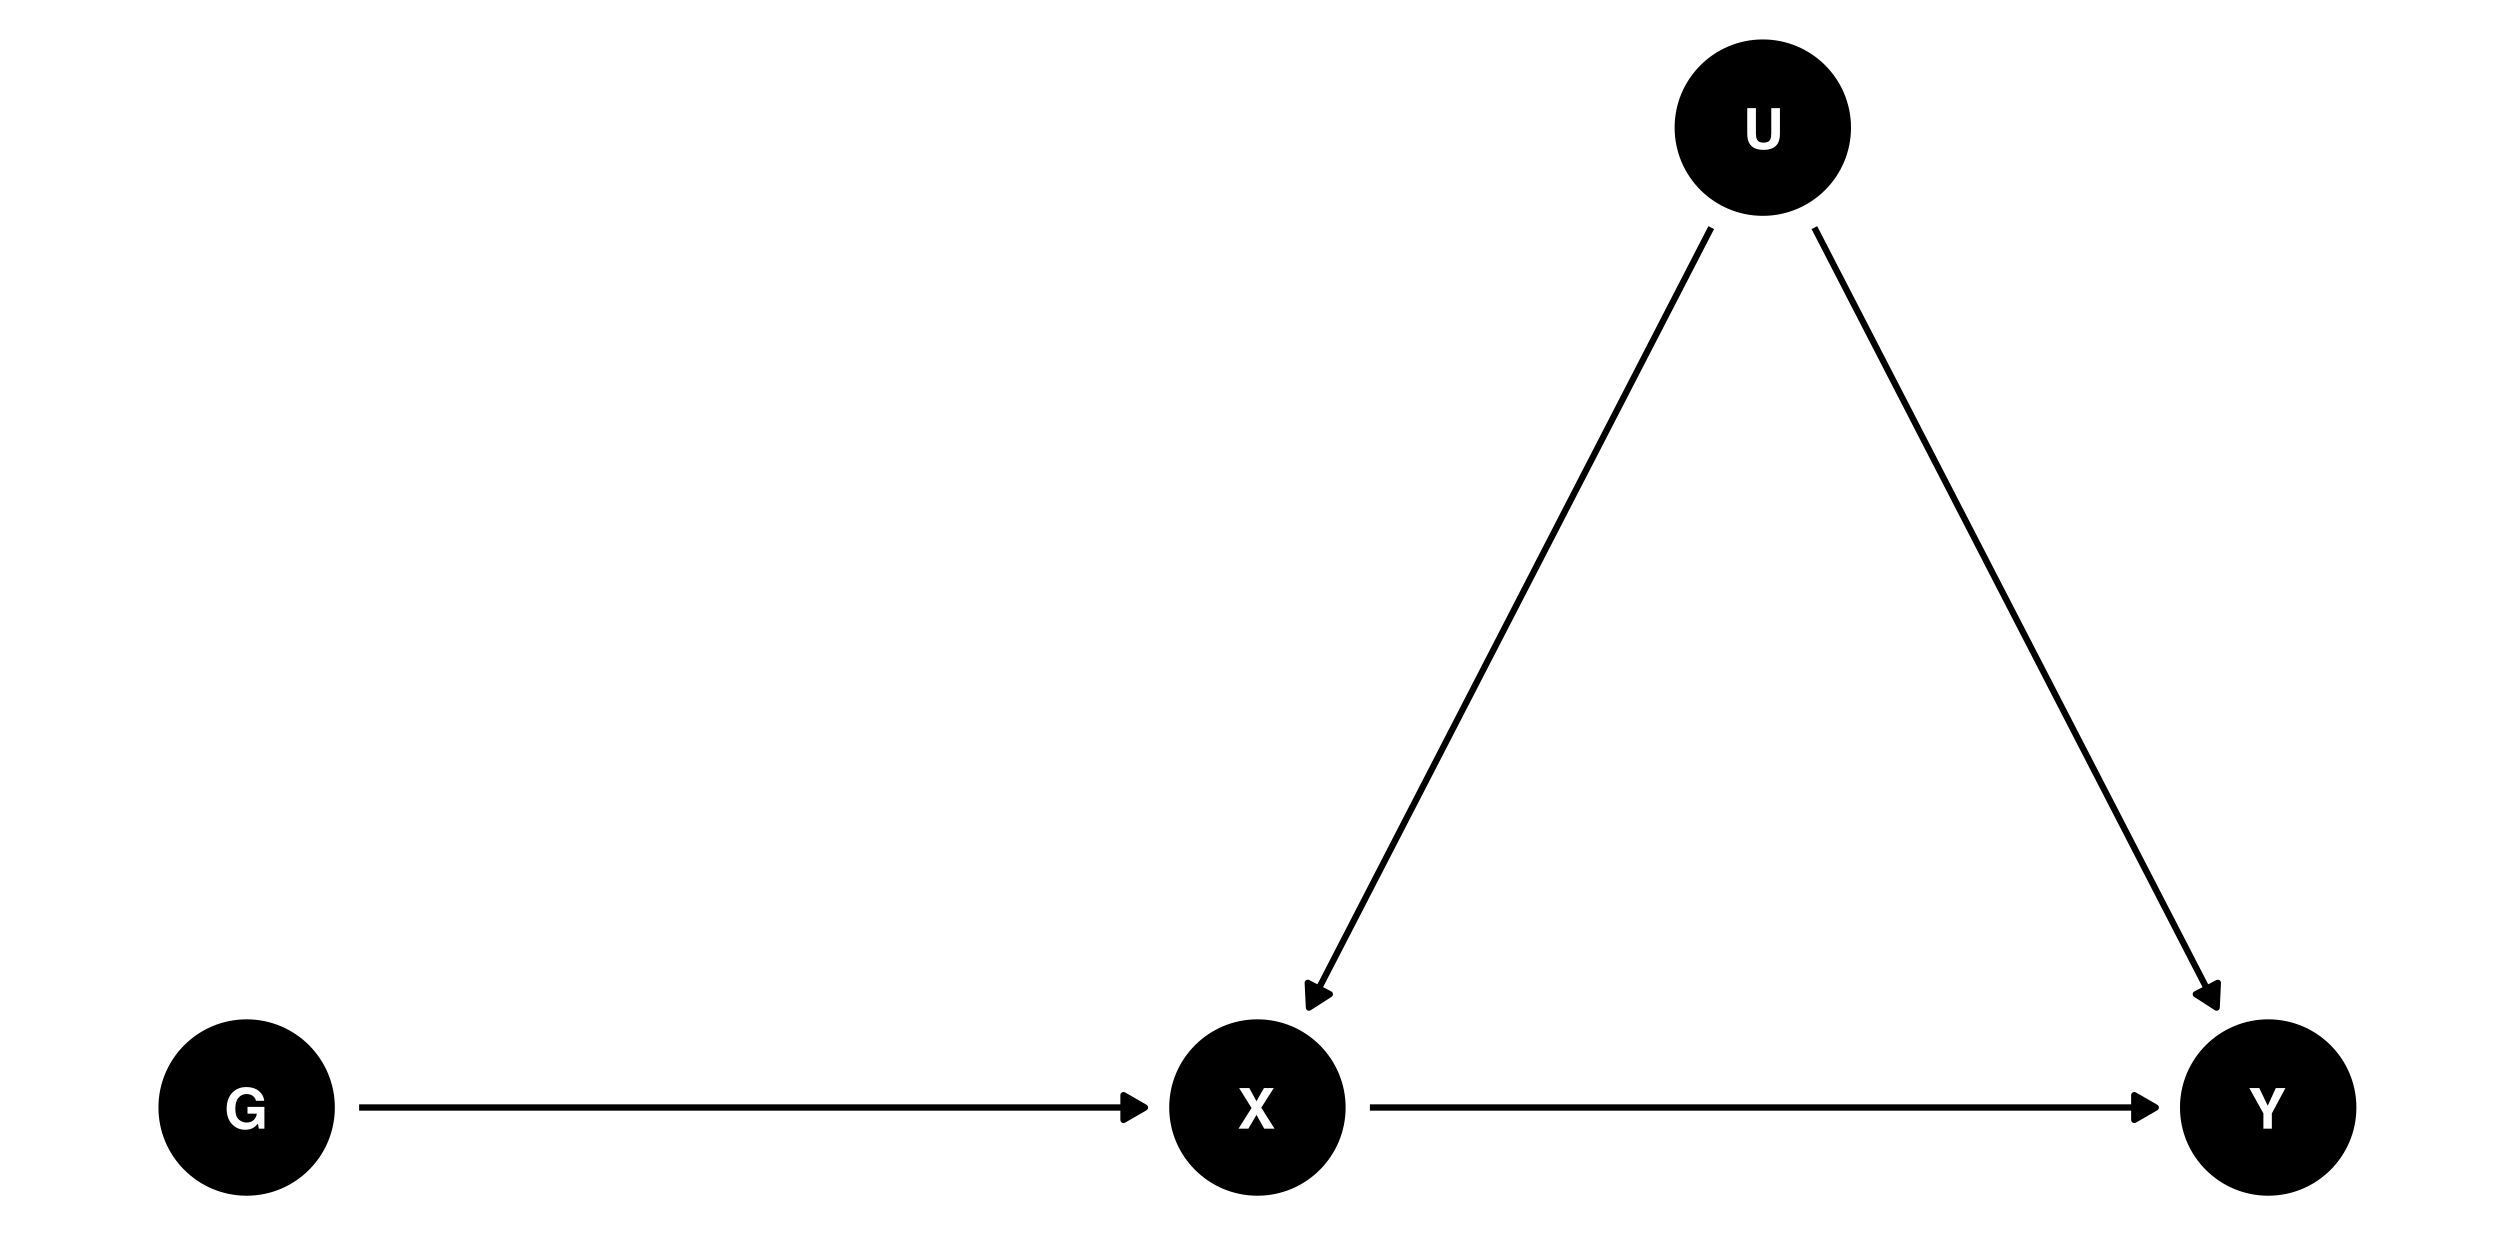
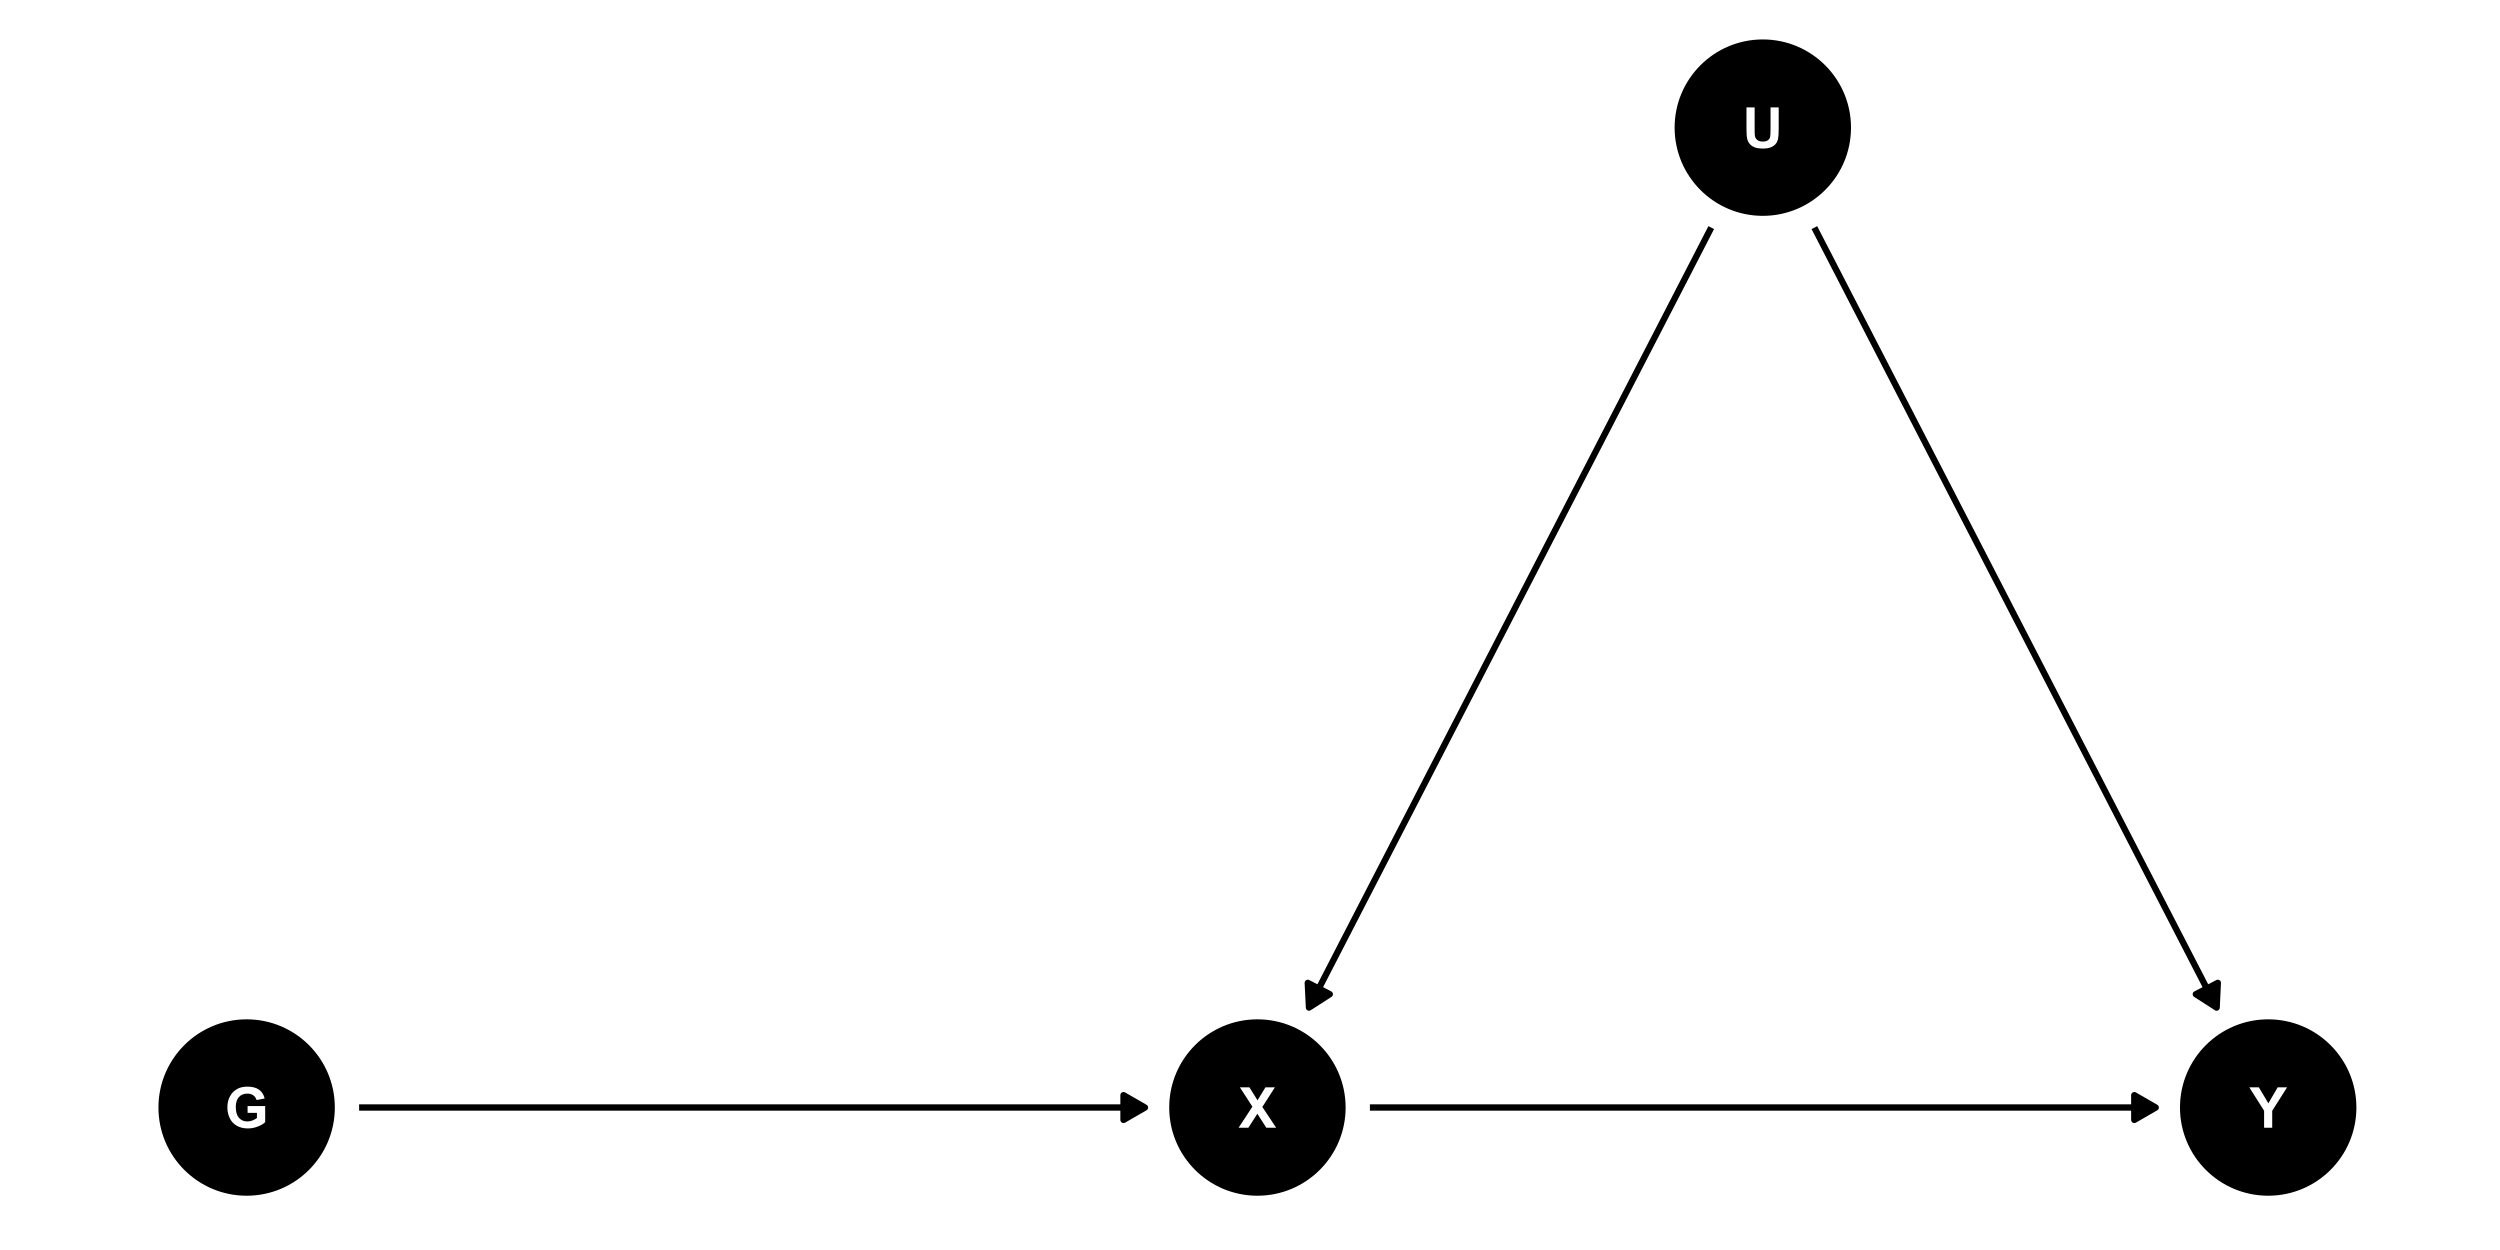
- <svg xmlns="http://www.w3.org/2000/svg" xmlns:xlink="http://www.w3.org/1999/xlink" width="504" height="252" viewBox="0 0 504 252">
+ <svg xmlns="http://www.w3.org/2000/svg" xmlns:xlink="http://www.w3.org/1999/xlink" width="504pt" height="252pt" viewBox="0 0 504 252" version="1.1">
  <defs>
    <g>
-       <g id="glyph-0-0">
-         <path d="M 0.859 -8.188 L 7.453 -8.188 L 7.453 0 L 0.859 0 Z M 6.422 -1.016 L 6.422 -7.172 L 1.875 -7.172 L 1.875 -1.016 Z M 6.422 -1.016 " />
-       </g>
-       <g id="glyph-0-1">
-         <path d="M 5.891 -0.203 C 5.43 0.078 4.875 0.219 4.219 0.219 C 3.133 0.219 2.25 -0.156 1.562 -0.906 C 0.832 -1.664 0.469 -2.703 0.469 -4.016 C 0.469 -5.336 0.832 -6.398 1.562 -7.203 C 2.289 -7.992 3.254 -8.391 4.453 -8.391 C 5.492 -8.391 6.332 -8.125 6.969 -7.594 C 7.602 -7.07 7.961 -6.414 8.047 -5.625 L 6.375 -5.625 C 6.238 -6.188 5.922 -6.578 5.422 -6.797 C 5.141 -6.922 4.828 -6.984 4.484 -6.984 C 3.828 -6.984 3.285 -6.734 2.859 -6.234 C 2.43 -5.742 2.219 -5 2.219 -4 C 2.219 -2.988 2.445 -2.273 2.906 -1.859 C 3.363 -1.441 3.891 -1.234 4.484 -1.234 C 5.055 -1.234 5.523 -1.395 5.891 -1.719 C 6.254 -2.051 6.477 -2.488 6.562 -3.031 L 4.672 -3.031 L 4.672 -4.391 L 8.078 -4.391 L 8.078 0 L 6.953 0 L 6.781 -1.016 C 6.445 -0.629 6.148 -0.359 5.891 -0.203 Z M 5.891 -0.203 " />
-       </g>
-       <g id="glyph-0-2">
-         <path d="M 5.703 -3.156 L 5.703 -8.188 L 7.453 -8.188 L 7.453 -3.156 C 7.453 -2.281 7.316 -1.602 7.047 -1.125 C 6.535 -0.227 5.57 0.219 4.156 0.219 C 2.738 0.219 1.773 -0.227 1.266 -1.125 C 0.992 -1.602 0.859 -2.281 0.859 -3.156 L 0.859 -8.188 L 2.609 -8.188 L 2.609 -3.156 C 2.609 -2.594 2.676 -2.18 2.812 -1.922 C 3.008 -1.461 3.457 -1.234 4.156 -1.234 C 4.852 -1.234 5.305 -1.461 5.516 -1.922 C 5.641 -2.18 5.703 -2.594 5.703 -3.156 Z M 5.703 -3.156 " />
-       </g>
-       <g id="glyph-0-3">
-         <path d="M 7.453 0 L 5.375 0 L 3.812 -2.781 L 2.172 0 L 0.188 0 L 2.812 -4.172 L 0.312 -8.188 L 2.359 -8.188 L 3.812 -5.531 L 5.312 -8.188 L 7.297 -8.188 L 4.781 -4.234 Z M 7.453 0 " />
-       </g>
-       <g id="glyph-0-4">
-         <path d="M 7.469 -8.188 L 4.734 -3.078 L 4.734 0 L 3.031 0 L 3.031 -3.078 L 0.188 -8.188 L 2.203 -8.188 L 3.906 -4.625 L 5.531 -8.188 Z M 7.469 -8.188 " />
-       </g>
+       <symbol overflow="visible" id="glyph0-0">
+         <path style="stroke:none;" d="M 1.422 0 L 1.422 -7.113 L 7.113 -7.113 L 7.113 0 Z M 1.602 -0.18 L 6.934 -0.18 L 6.934 -6.934 L 1.602 -6.934 Z M 1.602 -0.18 " />
+       </symbol>
+       <symbol overflow="visible" id="glyph0-1">
+         <path style="stroke:none;" d="M 4.617 -2.996 L 4.617 -4.367 L 8.164 -4.367 L 8.164 -1.121 C 7.816 -0.785 7.316 -0.492 6.664 -0.238 C 6.008 0.016 5.348 0.141 4.68 0.141 C 3.824 0.141 3.082 -0.035 2.449 -0.395 C 1.816 -0.75 1.34 -1.262 1.02 -1.93 C 0.699 -2.594 0.539 -3.32 0.543 -4.102 C 0.539 -4.949 0.719 -5.703 1.078 -6.363 C 1.434 -7.02 1.953 -7.523 2.641 -7.879 C 3.16 -8.148 3.809 -8.285 4.59 -8.285 C 5.598 -8.285 6.387 -8.07 6.957 -7.648 C 7.523 -7.219 7.891 -6.633 8.059 -5.891 L 6.426 -5.586 C 6.305 -5.98 6.086 -6.297 5.773 -6.531 C 5.453 -6.762 5.059 -6.879 4.59 -6.879 C 3.867 -6.879 3.297 -6.648 2.875 -6.195 C 2.449 -5.734 2.238 -5.059 2.238 -4.168 C 2.238 -3.199 2.453 -2.477 2.883 -1.992 C 3.312 -1.508 3.875 -1.266 4.574 -1.266 C 4.914 -1.266 5.258 -1.332 5.609 -1.469 C 5.953 -1.602 6.25 -1.766 6.5 -1.961 L 6.5 -2.996 Z M 4.617 -2.996 " />
+       </symbol>
+       <symbol overflow="visible" id="glyph0-2">
+         <path style="stroke:none;" d="M 0.816 -8.148 L 2.461 -8.148 L 2.461 -3.734 C 2.461 -3.031 2.48 -2.578 2.523 -2.371 C 2.59 -2.035 2.758 -1.766 3.023 -1.566 C 3.289 -1.363 3.652 -1.266 4.113 -1.266 C 4.578 -1.266 4.93 -1.359 5.168 -1.551 C 5.402 -1.742 5.543 -1.977 5.594 -2.254 C 5.641 -2.531 5.664 -2.992 5.668 -3.641 L 5.668 -8.148 L 7.312 -8.148 L 7.312 -3.867 C 7.312 -2.891 7.266 -2.199 7.18 -1.793 C 7.086 -1.387 6.922 -1.043 6.688 -0.77 C 6.445 -0.488 6.125 -0.27 5.727 -0.105 C 5.324 0.059 4.805 0.141 4.164 0.141 C 3.383 0.141 2.793 0.051 2.391 -0.129 C 1.988 -0.309 1.668 -0.539 1.438 -0.828 C 1.203 -1.113 1.051 -1.418 0.977 -1.734 C 0.867 -2.199 0.812 -2.887 0.816 -3.801 Z M 0.816 -8.148 " />
+       </symbol>
+       <symbol overflow="visible" id="glyph0-3">
+         <path style="stroke:none;" d="M 0 0 L 2.785 -4.25 L 0.262 -8.148 L 2.184 -8.148 L 3.816 -5.531 L 5.418 -8.148 L 7.324 -8.148 L 4.789 -4.191 L 7.574 0 L 5.59 0 L 3.785 -2.816 L 1.973 0 Z M 0 0 " />
+       </symbol>
+       <symbol overflow="visible" id="glyph0-4">
+         <path style="stroke:none;" d="M 2.969 0 L 2.969 -3.43 L -0.016 -8.148 L 1.91 -8.148 L 3.828 -4.922 L 5.707 -8.148 L 7.602 -8.148 L 4.605 -3.418 L 4.605 0 Z M 2.969 0 " />
+       </symbol>
    </g>
  </defs>
-   <rect x="-50.4" y="-25.2" width="604.8" height="302.4" fill="rgb(100%, 100%, 100%)" fill-opacity="1" />
-   <path fill-rule="nonzero" fill="rgb(0%, 0%, 0%)" fill-opacity="1" stroke-width="0.709" stroke-linecap="round" stroke-linejoin="round" stroke="rgb(0%, 0%, 0%)" stroke-opacity="1" stroke-miterlimit="10" d="M 67.148 223.277 C 67.148 232.902 59.344 240.703 49.723 240.703 C 40.098 240.703 32.297 232.902 32.297 223.277 C 32.297 213.656 40.098 205.852 49.723 205.852 C 59.344 205.852 67.148 213.656 67.148 223.277 " />
-   <path fill-rule="nonzero" fill="rgb(0%, 0%, 0%)" fill-opacity="1" stroke-width="0.709" stroke-linecap="round" stroke-linejoin="round" stroke="rgb(0%, 0%, 0%)" stroke-opacity="1" stroke-miterlimit="10" d="M 372.809 25.73 C 372.809 35.355 365.004 43.16 355.383 43.16 C 345.758 43.16 337.957 35.355 337.957 25.73 C 337.957 16.109 345.758 8.305 355.383 8.305 C 365.004 8.305 372.809 16.109 372.809 25.73 " />
-   <path fill-rule="nonzero" fill="rgb(0%, 0%, 0%)" fill-opacity="1" stroke-width="0.709" stroke-linecap="round" stroke-linejoin="round" stroke="rgb(0%, 0%, 0%)" stroke-opacity="1" stroke-miterlimit="10" d="M 270.922 223.277 C 270.922 232.902 263.117 240.703 253.496 240.703 C 243.871 240.703 236.07 232.902 236.07 223.277 C 236.07 213.656 243.871 205.852 253.496 205.852 C 263.117 205.852 270.922 213.656 270.922 223.277 " />
-   <path fill-rule="nonzero" fill="rgb(0%, 0%, 0%)" fill-opacity="1" stroke-width="0.709" stroke-linecap="round" stroke-linejoin="round" stroke="rgb(0%, 0%, 0%)" stroke-opacity="1" stroke-miterlimit="10" d="M 474.695 223.277 C 474.695 232.902 466.891 240.703 457.27 240.703 C 447.645 240.703 439.84 232.902 439.84 223.277 C 439.84 213.656 447.645 205.852 457.27 205.852 C 466.891 205.852 474.695 213.656 474.695 223.277 " />
-   <path fill="none" stroke-width="1.28" stroke-linecap="butt" stroke-linejoin="round" stroke="rgb(0%, 0%, 0%)" stroke-opacity="1" stroke-miterlimit="1" d="M 72.398 223.277 L 230.816 223.277 " />
-   <path fill-rule="nonzero" fill="rgb(0%, 0%, 0%)" fill-opacity="1" stroke-width="1.28" stroke-linecap="butt" stroke-linejoin="round" stroke="rgb(0%, 0%, 0%)" stroke-opacity="1" stroke-miterlimit="1" d="M 226.504 225.77 L 230.816 223.277 L 226.504 220.789 Z M 226.504 225.77 " />
-   <path fill="none" stroke-width="1.28" stroke-linecap="butt" stroke-linejoin="round" stroke="rgb(0%, 0%, 0%)" stroke-opacity="1" stroke-miterlimit="1" d="M 344.984 45.887 L 344.059 47.684 L 343.031 49.676 L 342.004 51.672 L 340.973 53.668 L 339.945 55.664 L 338.914 57.66 L 337.887 59.656 L 336.855 61.648 L 335.828 63.645 L 334.797 65.641 L 333.77 67.637 L 332.738 69.633 L 331.711 71.625 L 330.68 73.621 L 329.652 75.617 L 328.621 77.613 L 326.566 81.605 L 325.535 83.598 L 324.508 85.594 L 323.477 87.59 L 322.449 89.586 L 321.418 91.582 L 320.391 93.578 L 319.359 95.57 L 318.332 97.566 L 317.301 99.562 L 316.273 101.559 L 315.242 103.555 L 314.215 105.551 L 313.188 107.543 L 312.156 109.539 L 311.129 111.535 L 310.098 113.531 L 309.07 115.527 L 308.039 117.523 L 307.012 119.516 L 305.98 121.512 L 304.953 123.508 L 303.922 125.504 L 302.895 127.5 L 301.863 129.496 L 300.836 131.488 L 299.805 133.484 L 297.75 137.477 L 296.719 139.473 L 295.691 141.465 L 294.66 143.461 L 293.633 145.457 L 292.602 147.453 L 291.574 149.449 L 290.543 151.445 L 289.516 153.438 L 288.484 155.434 L 287.457 157.43 L 286.426 159.426 L 284.371 163.418 L 283.34 165.41 L 282.312 167.406 L 281.281 169.402 L 280.254 171.398 L 279.223 173.395 L 278.195 175.391 L 277.164 177.383 L 276.137 179.379 L 275.105 181.375 L 274.078 183.371 L 273.047 185.367 L 272.02 187.363 L 270.988 189.355 L 268.934 193.348 L 267.902 195.344 L 266.875 197.34 L 265.844 199.332 L 264.816 201.328 L 263.891 203.125 " />
-   <path fill-rule="nonzero" fill="rgb(0%, 0%, 0%)" fill-opacity="1" stroke-width="1.28" stroke-linecap="butt" stroke-linejoin="round" stroke="rgb(0%, 0%, 0%)" stroke-opacity="1" stroke-miterlimit="1" d="M 263.652 198.148 L 263.891 203.125 L 268.082 200.434 Z M 263.652 198.148 " />
-   <path fill="none" stroke-width="1.28" stroke-linecap="butt" stroke-linejoin="round" stroke="rgb(0%, 0%, 0%)" stroke-opacity="1" stroke-miterlimit="1" d="M 365.777 45.887 L 366.703 47.684 L 367.73 49.676 L 368.762 51.672 L 369.789 53.668 L 370.82 55.664 L 372.875 59.656 L 373.906 61.648 L 374.934 63.645 L 375.965 65.641 L 376.992 67.637 L 378.023 69.633 L 379.051 71.625 L 380.082 73.621 L 381.109 75.617 L 382.141 77.613 L 383.168 79.609 L 384.199 81.605 L 385.227 83.598 L 386.254 85.594 L 387.285 87.59 L 388.312 89.586 L 389.344 91.582 L 390.371 93.578 L 391.402 95.57 L 392.43 97.566 L 393.461 99.562 L 394.488 101.559 L 395.52 103.555 L 396.547 105.551 L 397.578 107.543 L 398.605 109.539 L 399.637 111.535 L 401.691 115.527 L 402.723 117.523 L 403.75 119.516 L 404.781 121.512 L 405.809 123.508 L 406.84 125.504 L 407.867 127.5 L 408.898 129.496 L 409.926 131.488 L 410.957 133.484 L 411.984 135.48 L 413.016 137.477 L 414.043 139.473 L 415.07 141.465 L 416.102 143.461 L 417.129 145.457 L 418.16 147.453 L 419.188 149.449 L 420.219 151.445 L 421.246 153.438 L 422.277 155.434 L 423.305 157.43 L 424.336 159.426 L 425.363 161.422 L 426.395 163.418 L 427.422 165.41 L 428.453 167.406 L 430.508 171.398 L 431.539 173.395 L 432.566 175.391 L 433.598 177.383 L 434.625 179.379 L 435.656 181.375 L 436.684 183.371 L 437.715 185.367 L 438.742 187.363 L 439.773 189.355 L 440.801 191.352 L 441.832 193.348 L 442.859 195.344 L 443.891 197.34 L 444.918 199.332 L 445.945 201.328 L 446.871 203.125 " />
-   <path fill-rule="nonzero" fill="rgb(0%, 0%, 0%)" fill-opacity="1" stroke-width="1.28" stroke-linecap="butt" stroke-linejoin="round" stroke="rgb(0%, 0%, 0%)" stroke-opacity="1" stroke-miterlimit="1" d="M 442.684 200.434 L 446.871 203.125 L 447.109 198.148 Z M 442.684 200.434 " />
-   <path fill="none" stroke-width="1.28" stroke-linecap="butt" stroke-linejoin="round" stroke="rgb(0%, 0%, 0%)" stroke-opacity="1" stroke-miterlimit="1" d="M 276.172 223.277 L 434.59 223.277 " />
-   <path fill-rule="nonzero" fill="rgb(0%, 0%, 0%)" fill-opacity="1" stroke-width="1.28" stroke-linecap="butt" stroke-linejoin="round" stroke="rgb(0%, 0%, 0%)" stroke-opacity="1" stroke-miterlimit="1" d="M 430.277 225.77 L 434.59 223.277 L 430.277 220.789 Z M 430.277 225.77 " />
-   <g fill="rgb(100%, 100%, 100%)" fill-opacity="1">
-     <use xlink:href="#glyph-0-1" x="45.223" y="227.54" />
-   </g>
-   <g fill="rgb(100%, 100%, 100%)" fill-opacity="1">
-     <use xlink:href="#glyph-0-2" x="351.383" y="29.993" />
-   </g>
-   <g fill="rgb(100%, 100%, 100%)" fill-opacity="1">
-     <use xlink:href="#glyph-0-3" x="249.496" y="227.54" />
-   </g>
-   <g fill="rgb(100%, 100%, 100%)" fill-opacity="1">
-     <use xlink:href="#glyph-0-4" x="453.27" y="227.54" />
+   <g id="surface169">
+     <rect x="0" y="0" width="504" height="252" style="fill:rgb(100%,100%,100%);fill-opacity:1;stroke:none;" />
+     <path style="fill-rule:nonzero;fill:rgb(0%,0%,0%);fill-opacity:1;stroke-width:0.709;stroke-linecap:round;stroke-linejoin:round;stroke:rgb(0%,0%,0%);stroke-opacity:1;stroke-miterlimit:10;" d="M 67.148 223.277 C 67.148 232.902 59.344 240.703 49.723 240.703 C 40.098 240.703 32.297 232.902 32.297 223.277 C 32.297 213.656 40.098 205.852 49.723 205.852 C 59.344 205.852 67.148 213.656 67.148 223.277 " />
+     <path style="fill-rule:nonzero;fill:rgb(0%,0%,0%);fill-opacity:1;stroke-width:0.709;stroke-linecap:round;stroke-linejoin:round;stroke:rgb(0%,0%,0%);stroke-opacity:1;stroke-miterlimit:10;" d="M 372.809 25.73 C 372.809 35.355 365.004 43.16 355.383 43.16 C 345.758 43.16 337.957 35.355 337.957 25.73 C 337.957 16.109 345.758 8.305 355.383 8.305 C 365.004 8.305 372.809 16.109 372.809 25.73 " />
+     <path style="fill-rule:nonzero;fill:rgb(0%,0%,0%);fill-opacity:1;stroke-width:0.709;stroke-linecap:round;stroke-linejoin:round;stroke:rgb(0%,0%,0%);stroke-opacity:1;stroke-miterlimit:10;" d="M 270.922 223.277 C 270.922 232.902 263.117 240.703 253.496 240.703 C 243.871 240.703 236.07 232.902 236.07 223.277 C 236.07 213.656 243.871 205.852 253.496 205.852 C 263.117 205.852 270.922 213.656 270.922 223.277 " />
+     <path style="fill-rule:nonzero;fill:rgb(0%,0%,0%);fill-opacity:1;stroke-width:0.709;stroke-linecap:round;stroke-linejoin:round;stroke:rgb(0%,0%,0%);stroke-opacity:1;stroke-miterlimit:10;" d="M 474.695 223.277 C 474.695 232.902 466.891 240.703 457.27 240.703 C 447.645 240.703 439.84 232.902 439.84 223.277 C 439.84 213.656 447.645 205.852 457.27 205.852 C 466.891 205.852 474.695 213.656 474.695 223.277 " />
+     <path style="fill:none;stroke-width:1.28;stroke-linecap:butt;stroke-linejoin:round;stroke:rgb(0%,0%,0%);stroke-opacity:1;stroke-miterlimit:1;" d="M 72.398 223.277 L 230.816 223.277 " />
+     <path style="fill-rule:nonzero;fill:rgb(0%,0%,0%);fill-opacity:1;stroke-width:1.28;stroke-linecap:butt;stroke-linejoin:round;stroke:rgb(0%,0%,0%);stroke-opacity:1;stroke-miterlimit:1;" d="M 226.504 225.77 L 230.816 223.277 L 226.504 220.789 Z M 226.504 225.77 " />
+     <path style="fill:none;stroke-width:1.28;stroke-linecap:butt;stroke-linejoin:round;stroke:rgb(0%,0%,0%);stroke-opacity:1;stroke-miterlimit:1;" d="M 344.984 45.887 L 344.059 47.684 L 343.031 49.676 L 342.004 51.672 L 340.973 53.668 L 339.945 55.664 L 338.914 57.66 L 337.887 59.656 L 336.855 61.648 L 335.828 63.645 L 334.797 65.641 L 333.77 67.637 L 332.738 69.633 L 331.711 71.625 L 330.68 73.621 L 329.652 75.617 L 328.621 77.613 L 326.566 81.605 L 325.535 83.598 L 324.508 85.594 L 323.477 87.59 L 322.449 89.586 L 321.418 91.582 L 320.391 93.578 L 319.359 95.57 L 318.332 97.566 L 317.301 99.562 L 316.273 101.559 L 315.242 103.555 L 314.215 105.551 L 313.188 107.543 L 312.156 109.539 L 311.129 111.535 L 310.098 113.531 L 309.07 115.527 L 308.039 117.523 L 307.012 119.516 L 305.98 121.512 L 304.953 123.508 L 303.922 125.504 L 302.895 127.5 L 301.863 129.496 L 300.836 131.488 L 299.805 133.484 L 297.75 137.477 L 296.719 139.473 L 295.691 141.465 L 294.66 143.461 L 293.633 145.457 L 292.602 147.453 L 291.574 149.449 L 290.543 151.445 L 289.516 153.438 L 288.484 155.434 L 287.457 157.43 L 286.426 159.426 L 284.371 163.418 L 283.34 165.41 L 282.312 167.406 L 281.281 169.402 L 280.254 171.398 L 279.223 173.395 L 278.195 175.391 L 277.164 177.383 L 276.137 179.379 L 275.105 181.375 L 274.078 183.371 L 273.047 185.367 L 272.02 187.363 L 270.988 189.355 L 268.934 193.348 L 267.902 195.344 L 266.875 197.34 L 265.844 199.332 L 264.816 201.328 L 263.891 203.125 " />
+     <path style="fill-rule:nonzero;fill:rgb(0%,0%,0%);fill-opacity:1;stroke-width:1.28;stroke-linecap:butt;stroke-linejoin:round;stroke:rgb(0%,0%,0%);stroke-opacity:1;stroke-miterlimit:1;" d="M 263.652 198.148 L 263.891 203.125 L 268.082 200.434 Z M 263.652 198.148 " />
+     <path style="fill:none;stroke-width:1.28;stroke-linecap:butt;stroke-linejoin:round;stroke:rgb(0%,0%,0%);stroke-opacity:1;stroke-miterlimit:1;" d="M 365.777 45.887 L 366.703 47.684 L 367.73 49.676 L 368.762 51.672 L 369.789 53.668 L 370.82 55.664 L 372.875 59.656 L 373.906 61.648 L 374.934 63.645 L 375.965 65.641 L 376.992 67.637 L 378.023 69.633 L 379.051 71.625 L 380.082 73.621 L 381.109 75.617 L 382.141 77.613 L 383.168 79.609 L 384.199 81.605 L 385.227 83.598 L 386.254 85.594 L 387.285 87.59 L 388.312 89.586 L 389.344 91.582 L 390.371 93.578 L 391.402 95.57 L 392.43 97.566 L 393.461 99.562 L 394.488 101.559 L 395.52 103.555 L 396.547 105.551 L 397.578 107.543 L 398.605 109.539 L 399.637 111.535 L 401.691 115.527 L 402.723 117.523 L 403.75 119.516 L 404.781 121.512 L 405.809 123.508 L 406.84 125.504 L 407.867 127.5 L 408.898 129.496 L 409.926 131.488 L 410.957 133.484 L 411.984 135.48 L 413.016 137.477 L 414.043 139.473 L 415.07 141.465 L 416.102 143.461 L 417.129 145.457 L 418.16 147.453 L 419.188 149.449 L 420.219 151.445 L 421.246 153.438 L 422.277 155.434 L 423.305 157.43 L 424.336 159.426 L 425.363 161.422 L 426.395 163.418 L 427.422 165.41 L 428.453 167.406 L 430.508 171.398 L 431.539 173.395 L 432.566 175.391 L 433.598 177.383 L 434.625 179.379 L 435.656 181.375 L 436.684 183.371 L 437.715 185.367 L 438.742 187.363 L 439.773 189.355 L 440.801 191.352 L 441.832 193.348 L 442.859 195.344 L 443.891 197.34 L 444.918 199.332 L 445.945 201.328 L 446.871 203.125 " />
+     <path style="fill-rule:nonzero;fill:rgb(0%,0%,0%);fill-opacity:1;stroke-width:1.28;stroke-linecap:butt;stroke-linejoin:round;stroke:rgb(0%,0%,0%);stroke-opacity:1;stroke-miterlimit:1;" d="M 442.684 200.434 L 446.871 203.125 L 447.109 198.148 Z M 442.684 200.434 " />
+     <path style="fill:none;stroke-width:1.28;stroke-linecap:butt;stroke-linejoin:round;stroke:rgb(0%,0%,0%);stroke-opacity:1;stroke-miterlimit:1;" d="M 276.172 223.277 L 434.59 223.277 " />
+     <path style="fill-rule:nonzero;fill:rgb(0%,0%,0%);fill-opacity:1;stroke-width:1.28;stroke-linecap:butt;stroke-linejoin:round;stroke:rgb(0%,0%,0%);stroke-opacity:1;stroke-miterlimit:1;" d="M 430.277 225.77 L 434.59 223.277 L 430.277 220.789 Z M 430.277 225.77 " />
+     <g style="fill:rgb(100%,100%,100%);fill-opacity:1;">
+       <use xlink:href="#glyph0-1" x="45.297" y="227.352" />
+     </g>
+     <g style="fill:rgb(100%,100%,100%);fill-opacity:1;">
+       <use xlink:href="#glyph0-2" x="351.273" y="29.805" />
+     </g>
+     <g style="fill:rgb(100%,100%,100%);fill-opacity:1;">
+       <use xlink:href="#glyph0-3" x="249.699" y="227.352" />
+     </g>
+     <g style="fill:rgb(100%,100%,100%);fill-opacity:1;">
+       <use xlink:href="#glyph0-4" x="453.473" y="227.352" />
+     </g>
  </g>
</svg>
